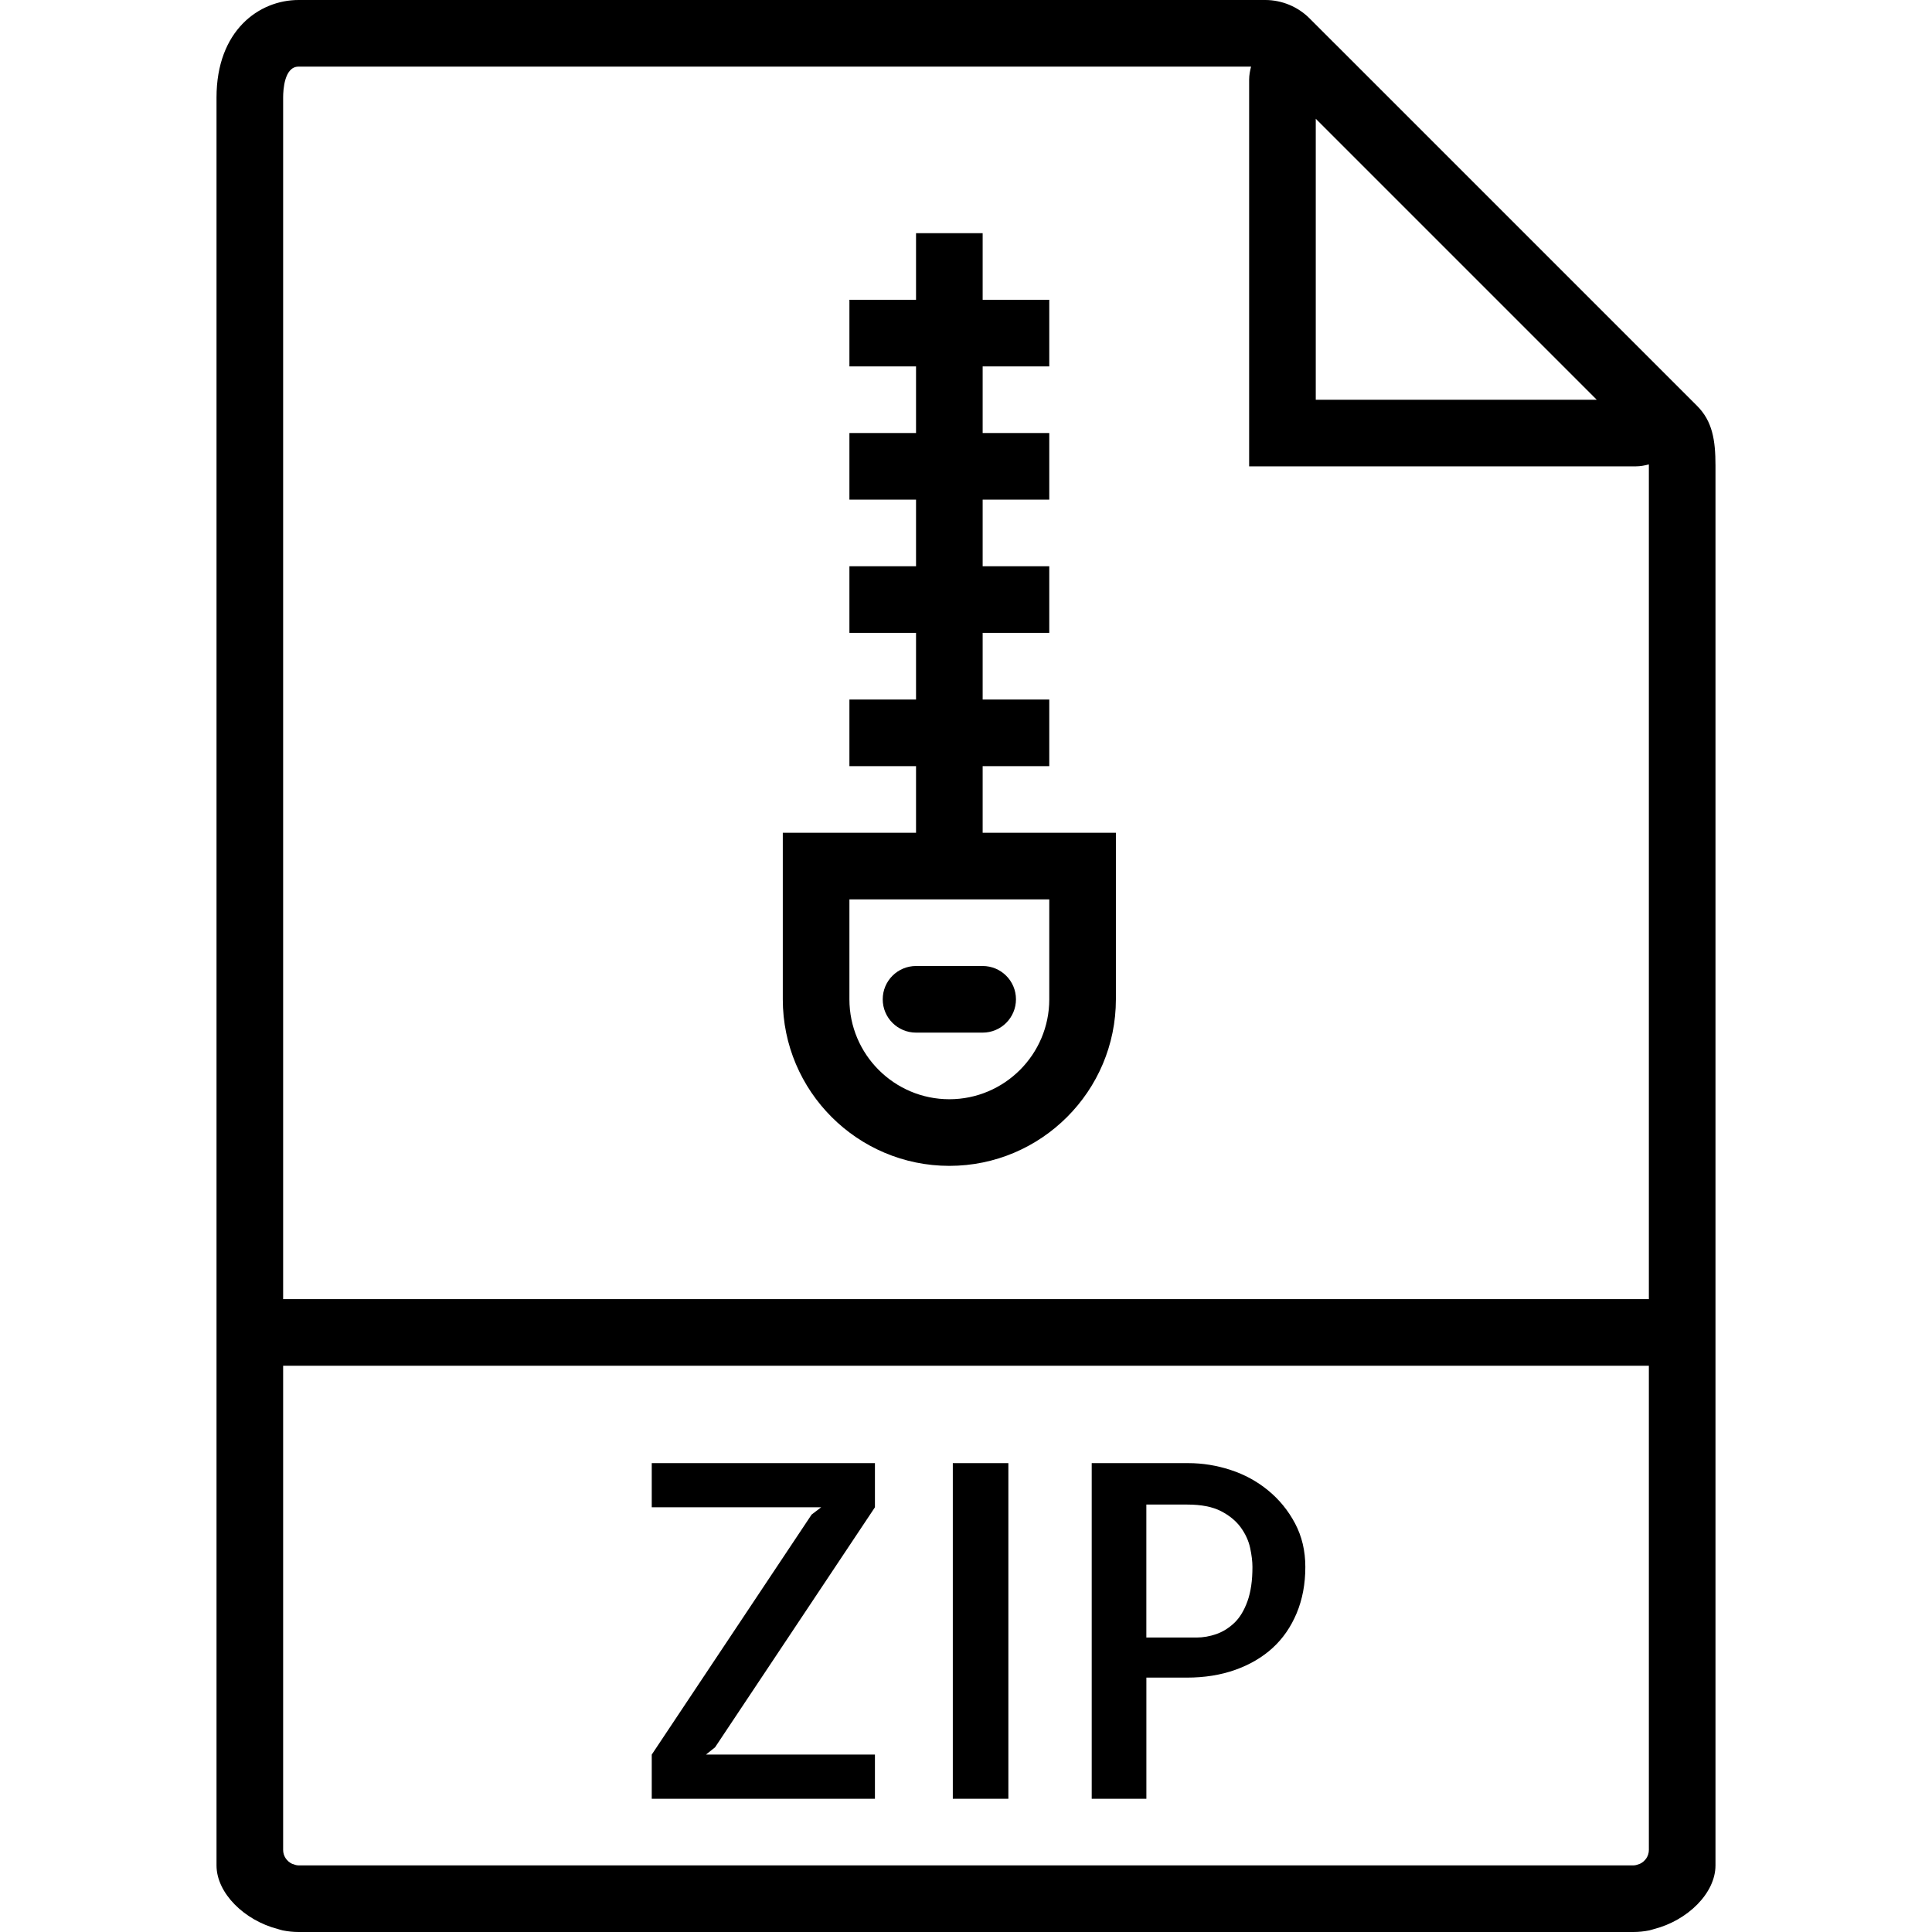
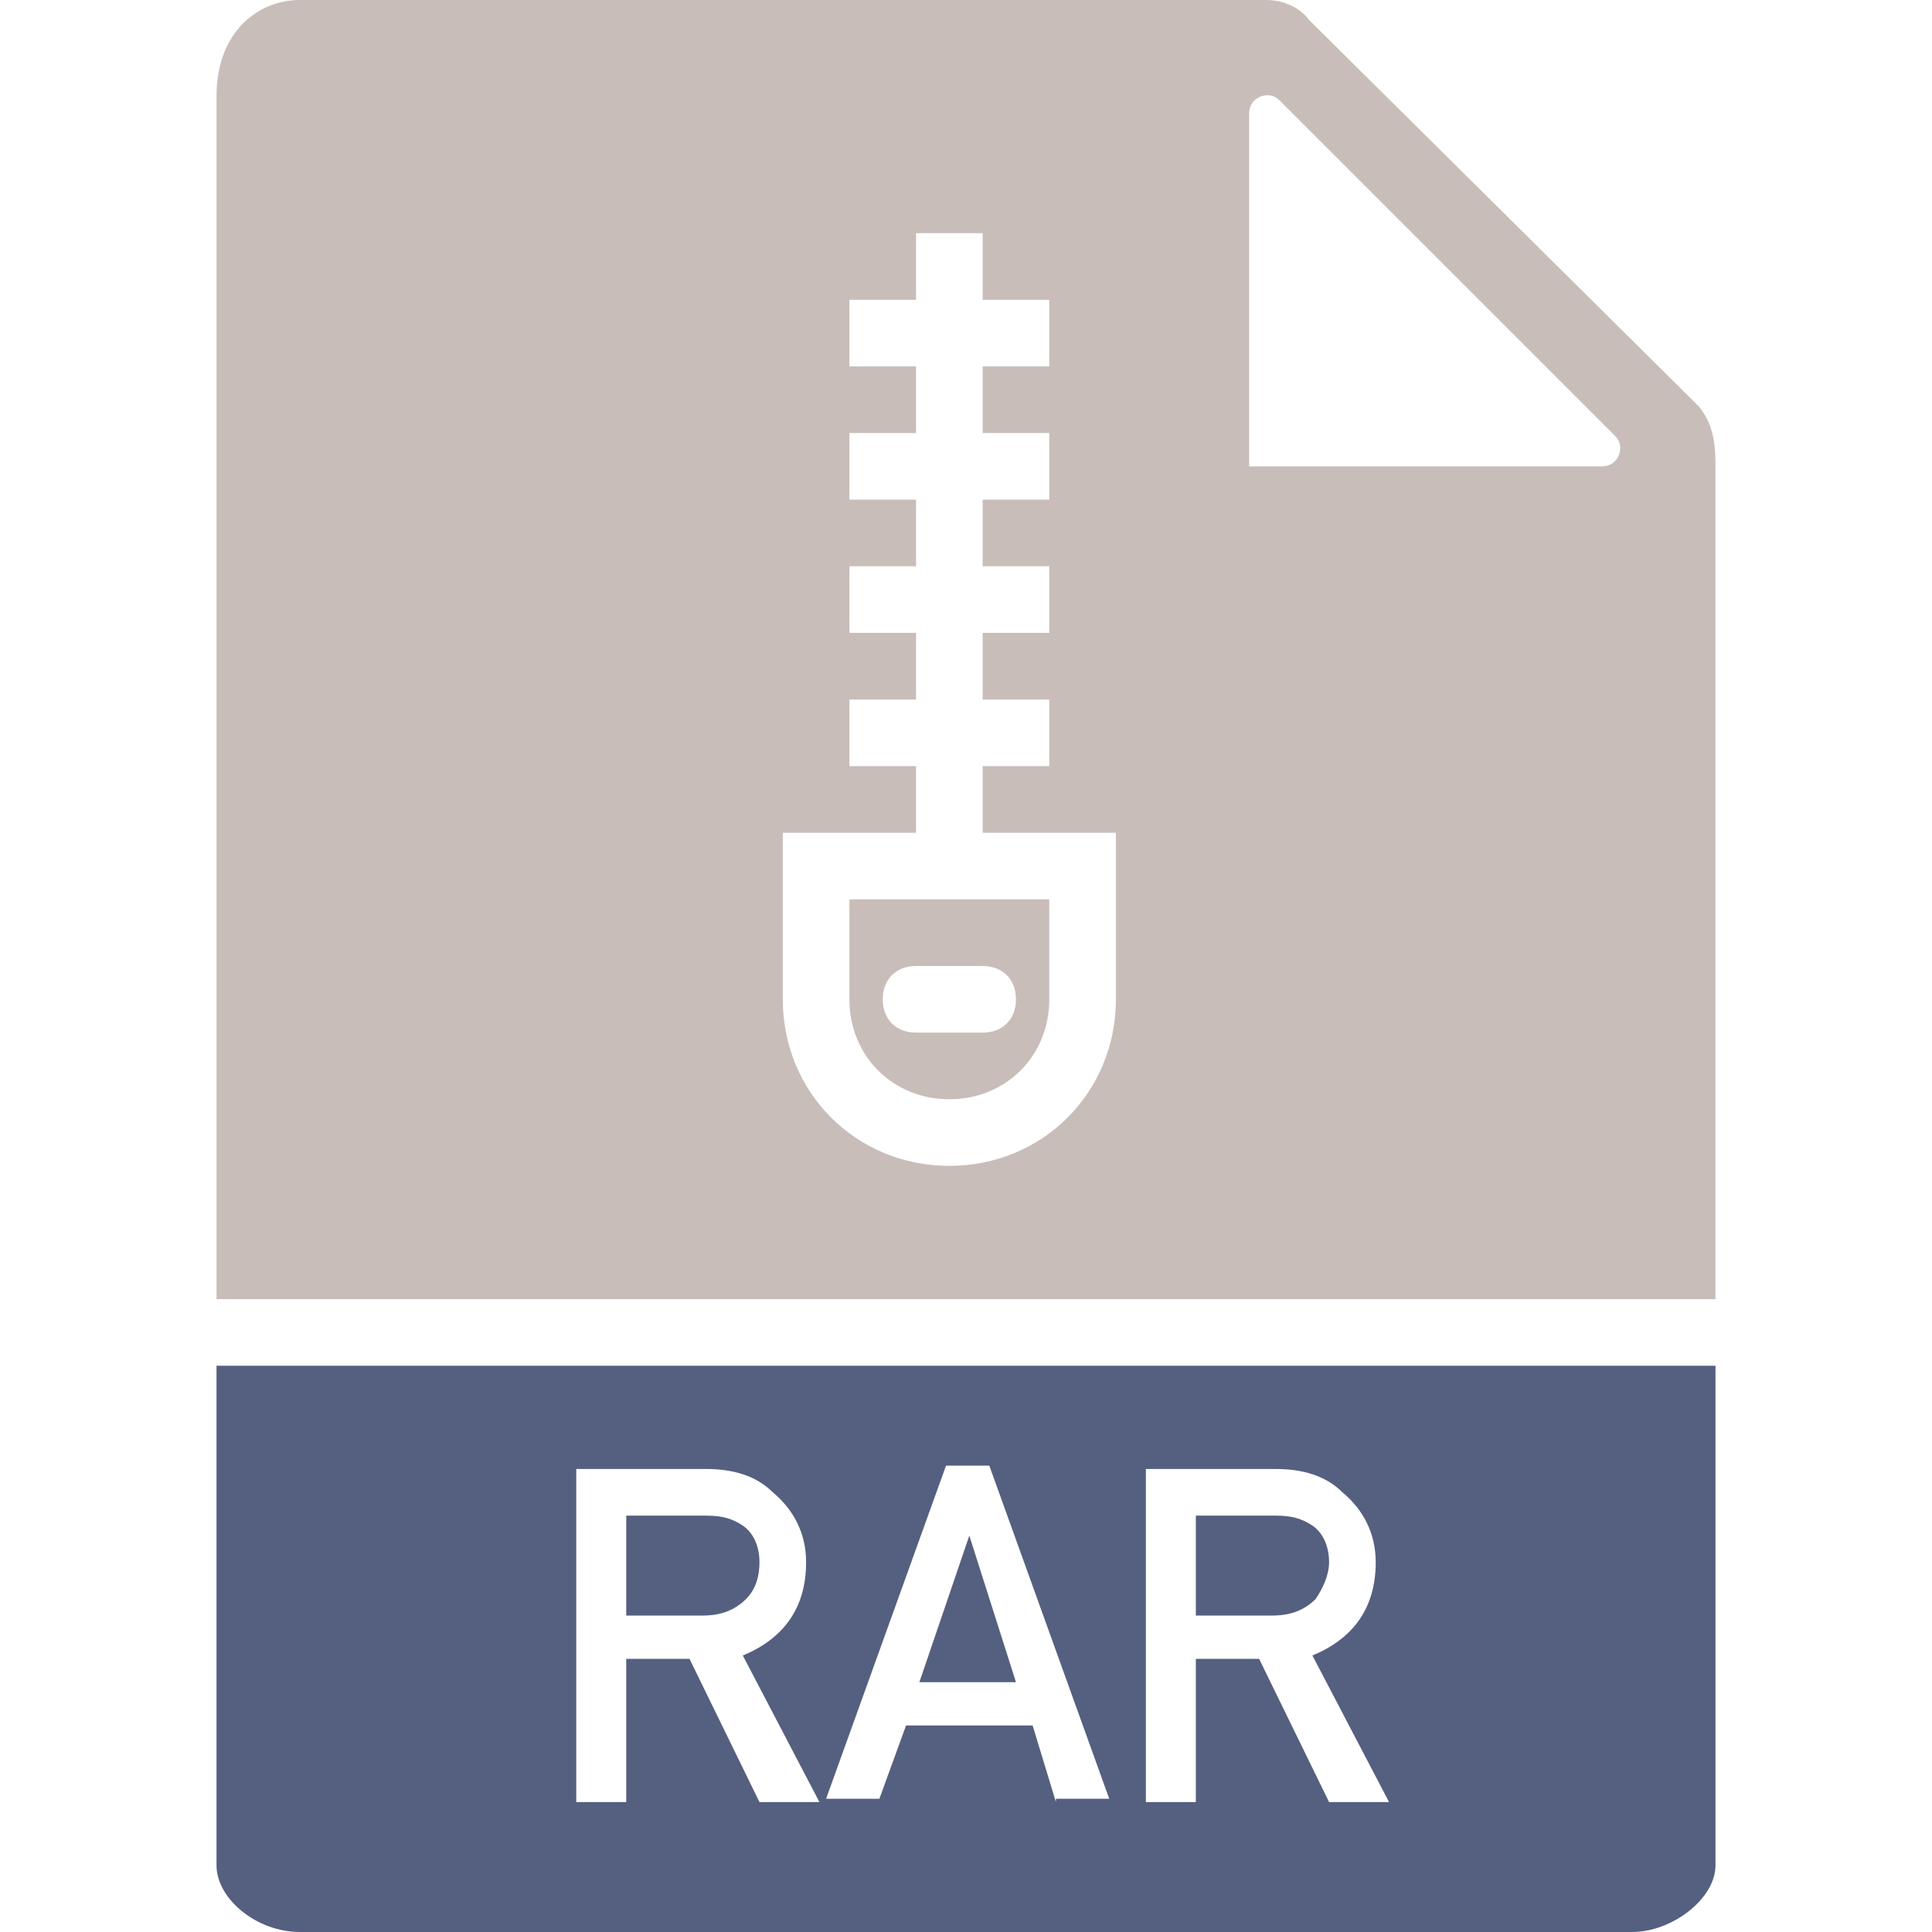
<svg xmlns="http://www.w3.org/2000/svg" enable-background="new 0 0 58 58" viewBox="0 0 58 58">
-   <path d="m50.95 12.187-.77-.77-10.096-10.096s-.001-.001-.002-.001l-.768-.768c-.349-.351-.834-.552-1.329-.552h-29.022c-1.186 0-2.463.916-2.463 2.926v36.074 16.537.463c0 .838.843 1.654 1.839 1.91.05.013.097.032.148.042.157.031.316.048.476.048h40.074c.16 0 .319-.017.475-.048.051-.01.098-.029.148-.042.997-.256 1.84-1.072 1.84-1.91v-.463-16.537-25.022c0-.765-.092-1.332-.55-1.791zm-11.45-8.622 8.435 8.435h-8.435zm-30.537 52.435c-.071 0-.135-.025-.198-.049-.156-.075-.265-.231-.265-.414v-14.537h41v14.537c0 .183-.109.339-.265.414-.063.024-.127.049-.198.049zm-.463-17v-36.074c0-.217.033-.926.463-.926h28.595c-.033.126-.058.256-.058.392v11.608h11.609c.135 0 .264-.025.39-.058 0 .014.001.02.001.036v25.022z" />
-   <path d="m19.566 45.25h5.086l-.287.219-4.799 7.205v1.326h6.7v-1.326h-5.073l.274-.219 4.799-7.205v-1.326h-6.7z" />
-   <path d="m28.604 43.924h1.668v10.076h-1.668z" />
-   <path d="m38.071 44.744c-.333-.273-.709-.479-1.128-.615-.419-.137-.843-.205-1.271-.205h-2.898v10.076h1.641v-3.637h1.217c.528 0 1.012-.077 1.449-.232s.811-.374 1.121-.656.551-.631.725-1.046c.173-.415.26-.877.26-1.388 0-.483-.103-.918-.308-1.306s-.475-.717-.808-.991zm-.622 3.329c-.101.278-.232.494-.396.649s-.344.267-.54.335-.395.103-.595.103h-1.504v-3.992h1.23c.419 0 .756.066 1.012.198.255.132.453.296.595.492.141.196.234.401.28.615.045.214.068.403.068.567.001.411-.05.755-.15 1.033z" />
-   <path d="m29.5 23h2v-2h-2v-2h2v-2h-2v-2h2v-2h-2v-2h2v-2h-2v-2h-2v2h-2v2h2v2h-2v2h2v2h-2v2h2v2h-2v2h2v2h-4v5c0 2.757 2.243 5 5 5s5-2.243 5-5v-5h-4zm2 7c0 1.654-1.346 3-3 3s-3-1.346-3-3v-3h6z" />
-   <path d="m27.5 31h2c.552 0 1-.447 1-1s-.448-1-1-1h-2c-.552 0-1 .447-1 1s.448 1 1 1z" />
+   <g fill="#556080">
+     <path d="m29.1 46.1-1.5 4.4h2.9z" />
+     <path d="m22.8 46.9c0-.5-.2-.9-.5-1.1s-.6-.3-1.1-.3h-2.4v3h2.3c.6 0 1-.2 1.3-.5s.4-.7.4-1.1z" />
+     <path d="m6.5 41v15c0 1 1.2 2 2.5 2h40c1.2 0 2.5-1 2.5-2v-15zm16.3 13.1-2.1-4.3h-1.9v4.3h-1.5v-10h3.9c.8 0 1.5.2 2 .7.6.5 1 1.2 1 2.1 0 1.4-.7 2.3-1.9 2.8l2.3 4.4zm8.9 0-.7-2.3h-3.8l-.8 2.2h-1.6l3.6-10h1.3l3.6 10h-1.6zm8.2 0-2.1-4.3h-1.9v4.3h-1.5v-10h3.9c.8 0 1.5.2 2 .7.6.5 1 1.2 1 2.1 0 1.4-.7 2.3-1.9 2.8l2.3 4.4z" />
+     <path d="m39.9 46.9c0-.5-.2-.9-.5-1.1s-.6-.3-1.1-.3h-2.4v3h2.3c.6 0 1-.2 1.3-.5.2-.3.4-.7.4-1.1z" />
+   </g>
+   <g fill="#c8bdb8">
+     <path d="m28.5 33c1.7 0 3-1.3 3-3v-3h-6v3c0 1.7 1.3 3 3 3zm-1-4h2c.6 0 1 .4 1 1s-.4 1-1 1h-2c-.6 0-1-.4-1-1s.4-1 1-1z" />
+     <path d="m51.5 39v-25c0-.8-.1-1.3-.5-1.8l-11.7-11.6c-.3-.4-.8-.6-1.3-.6h-29c-1.2 0-2.5.9-2.5 2.9v36.1zm-14-35.6c0-.5.6-.7.9-.4l10.1 10.1c.3.3.1.9-.4.9h-10.6zm-14 21.6h4v-2h-2v-2h2v-2h-2v-2h2v-2h-2v-2h2v-2h-2v-2h2v-2h2v2h2v2h-2v2h2v2h-2v2h2v2h-2v2h2v2h-2v2h4v5c0 2.8-2.2 5-5 5s-5-2.2-5-5z" />
+   </g>
</svg>
